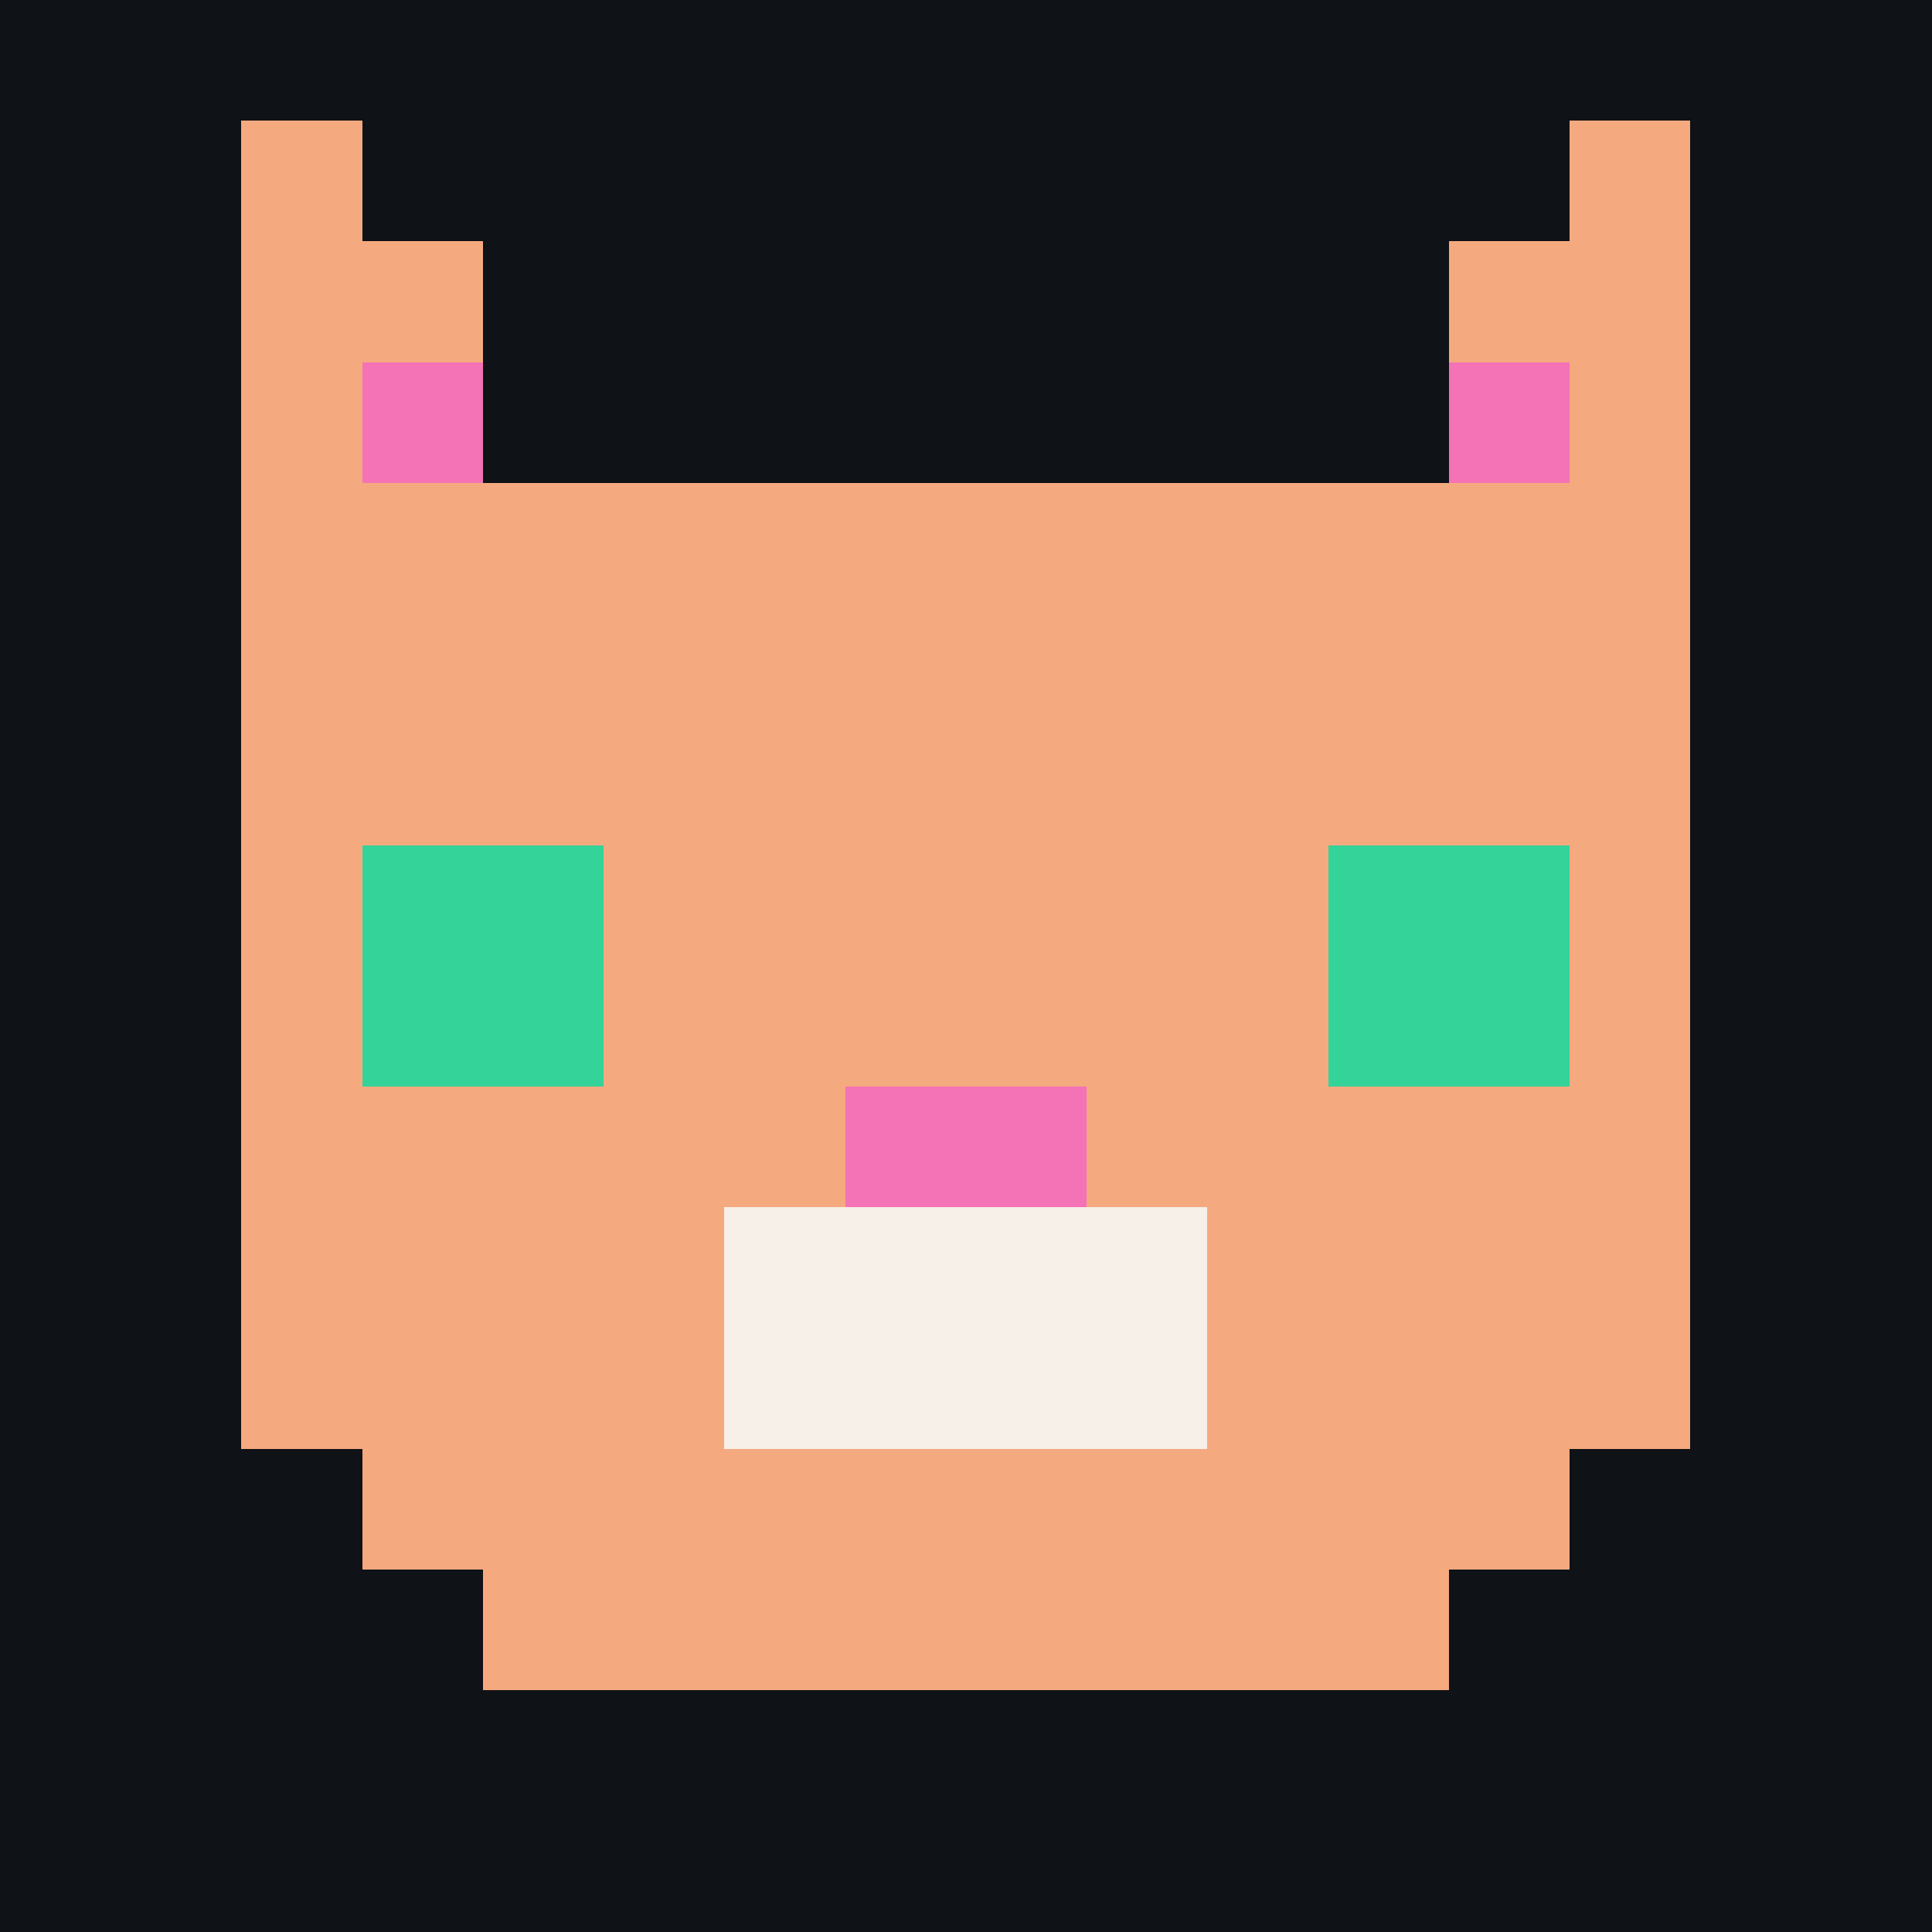
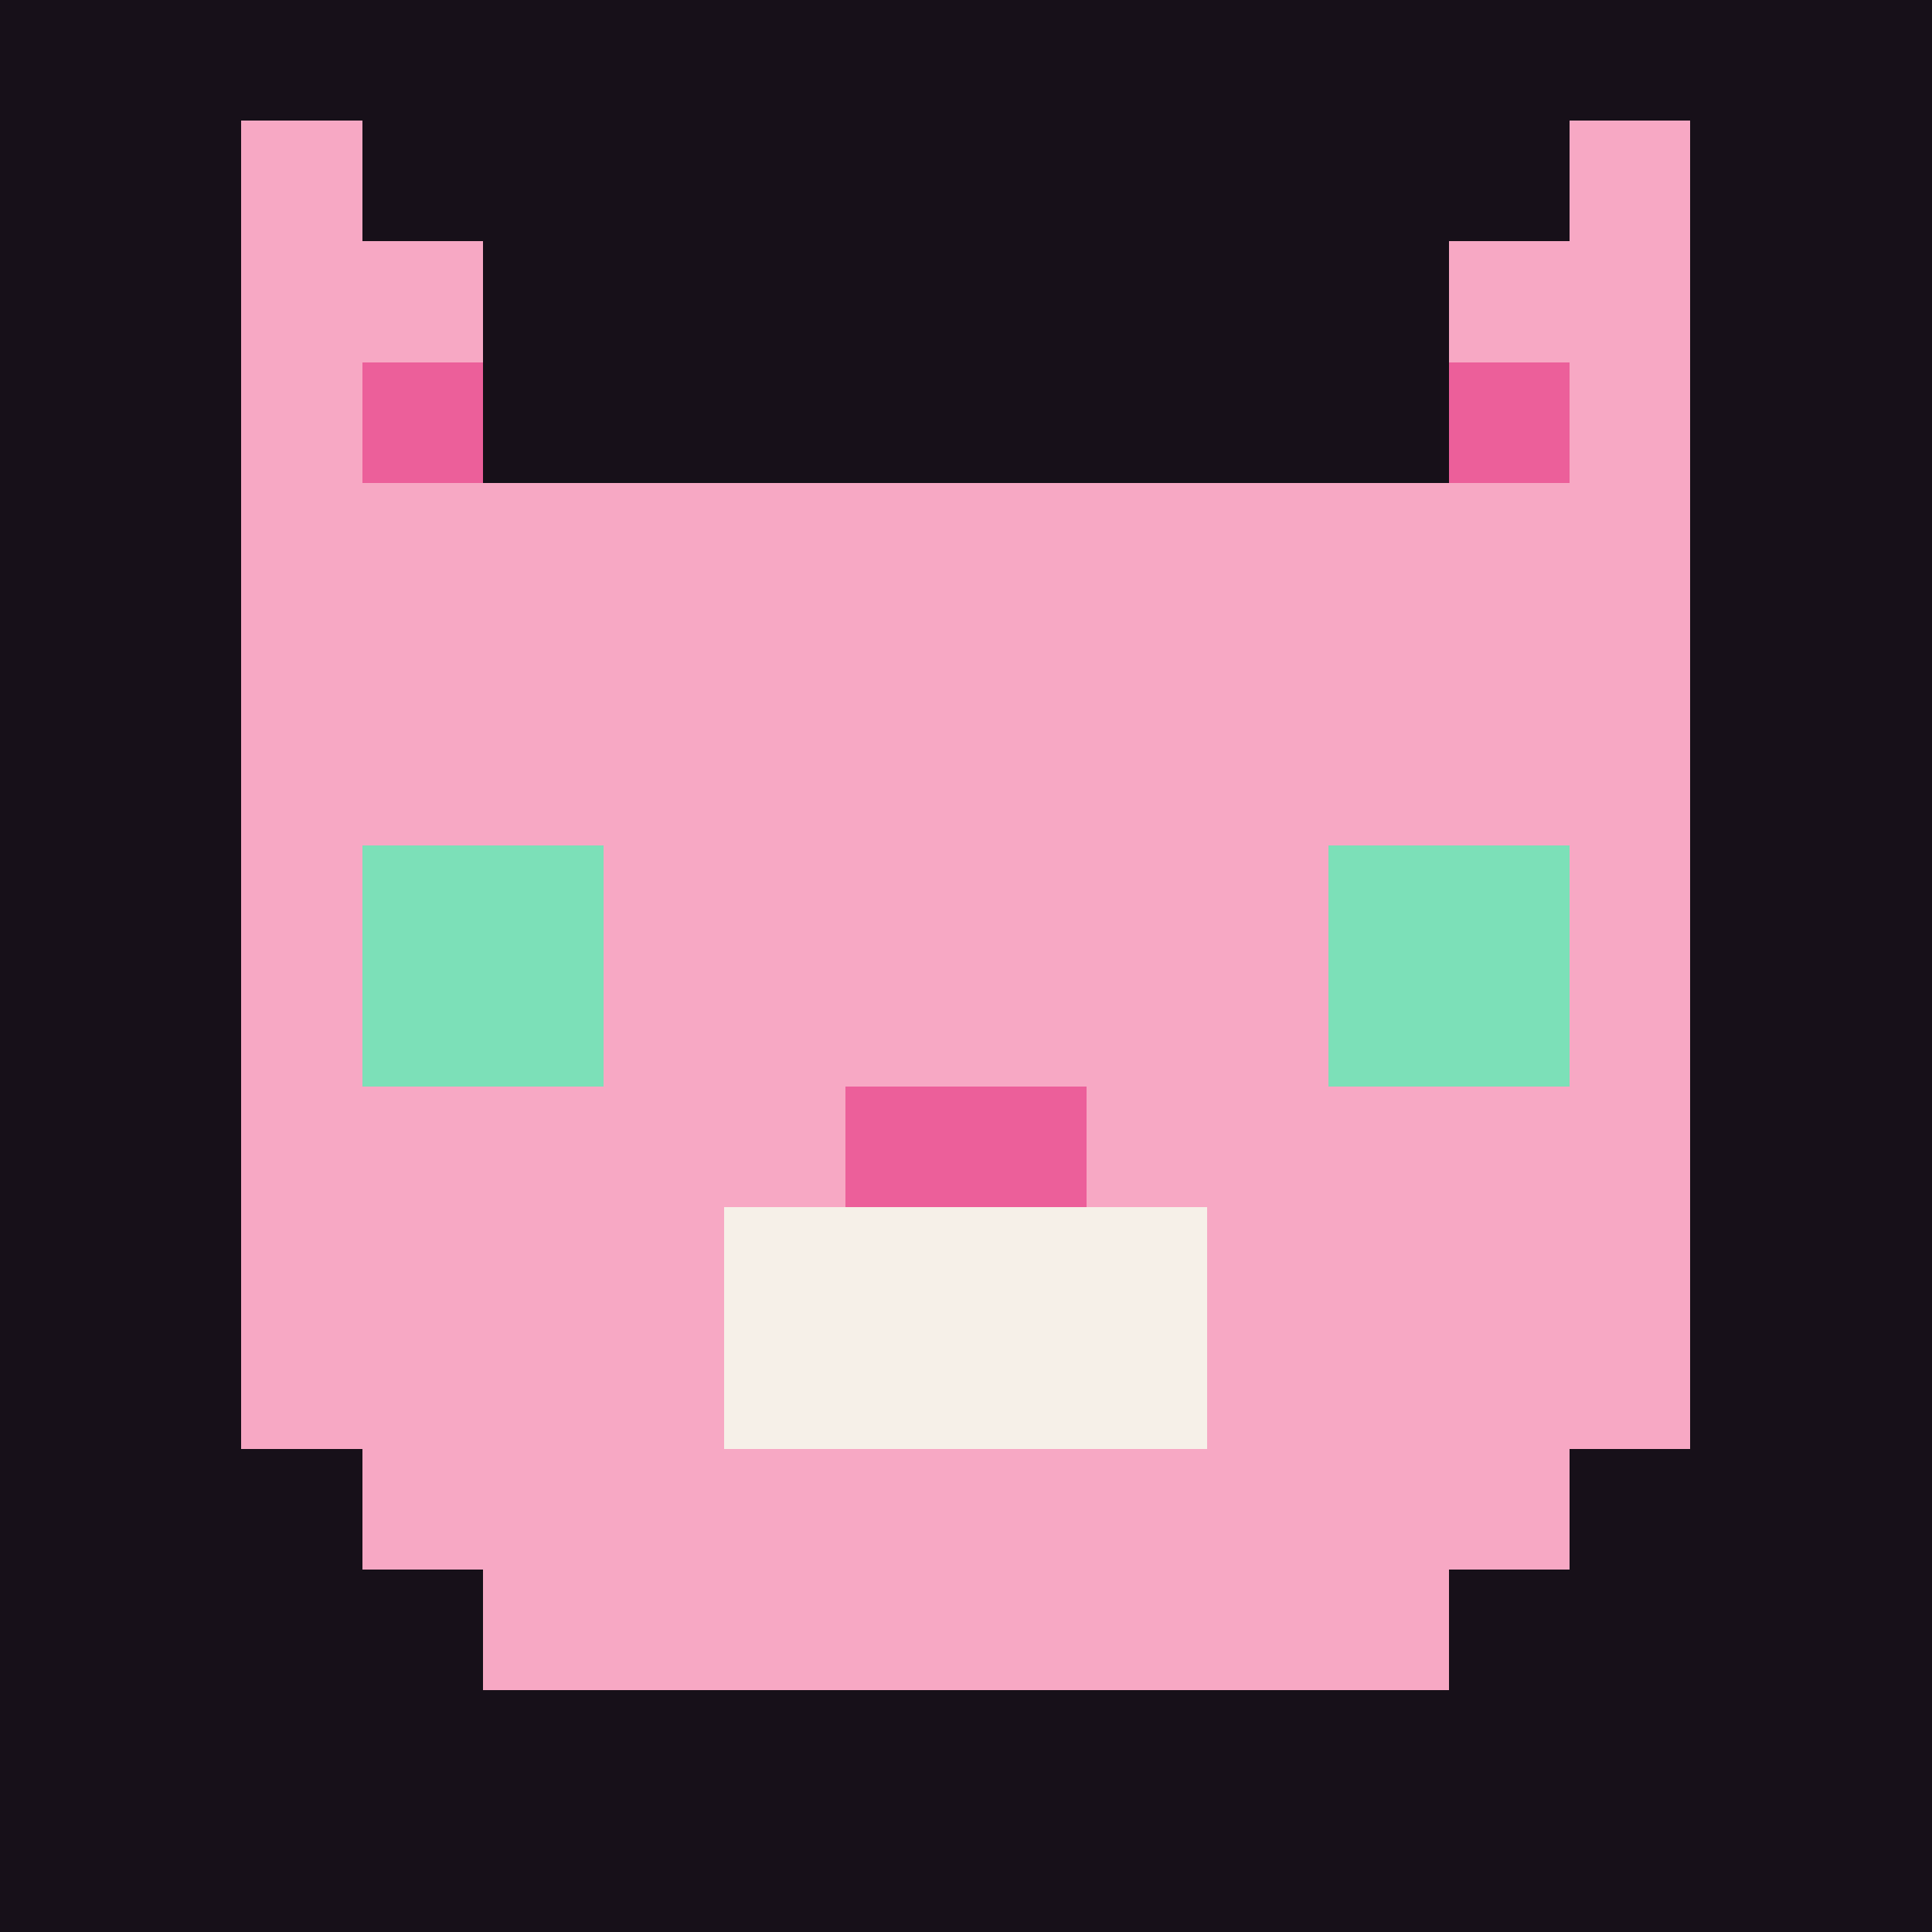
<svg xmlns="http://www.w3.org/2000/svg" viewBox="0 0 16 16" shape-rendering="crispEdges">
-   <rect width="16" height="16" fill="#0f1216" />
-   <g fill="#f5a97f">
+   <rect width="16" height="16" fill="#171019" />
+   <g fill="#f7a8c4">
    <rect x="2" y="1" width="1" height="3" />
    <rect x="13" y="1" width="1" height="3" />
    <rect x="3" y="2" width="1" height="2" />
    <rect x="12" y="2" width="1" height="2" />
    <rect x="2" y="4" width="12" height="8" />
    <rect x="3" y="12" width="10" height="1" />
    <rect x="4" y="13" width="8" height="1" />
  </g>
-   <g fill="#f472b6">
+   <g fill="#ec5f9a">
    <rect x="3" y="3" width="1" height="1" />
    <rect x="12" y="3" width="1" height="1" />
    <rect x="7" y="9" width="2" height="1" />
  </g>
-   <g fill="#34d399">
+   <g fill="#7ce0b8">
    <rect x="3" y="7" width="2" height="2" />
    <rect x="11" y="7" width="2" height="2" />
  </g>
  <rect x="6" y="10" width="4" height="2" fill="#f6f0e8" />
</svg>
